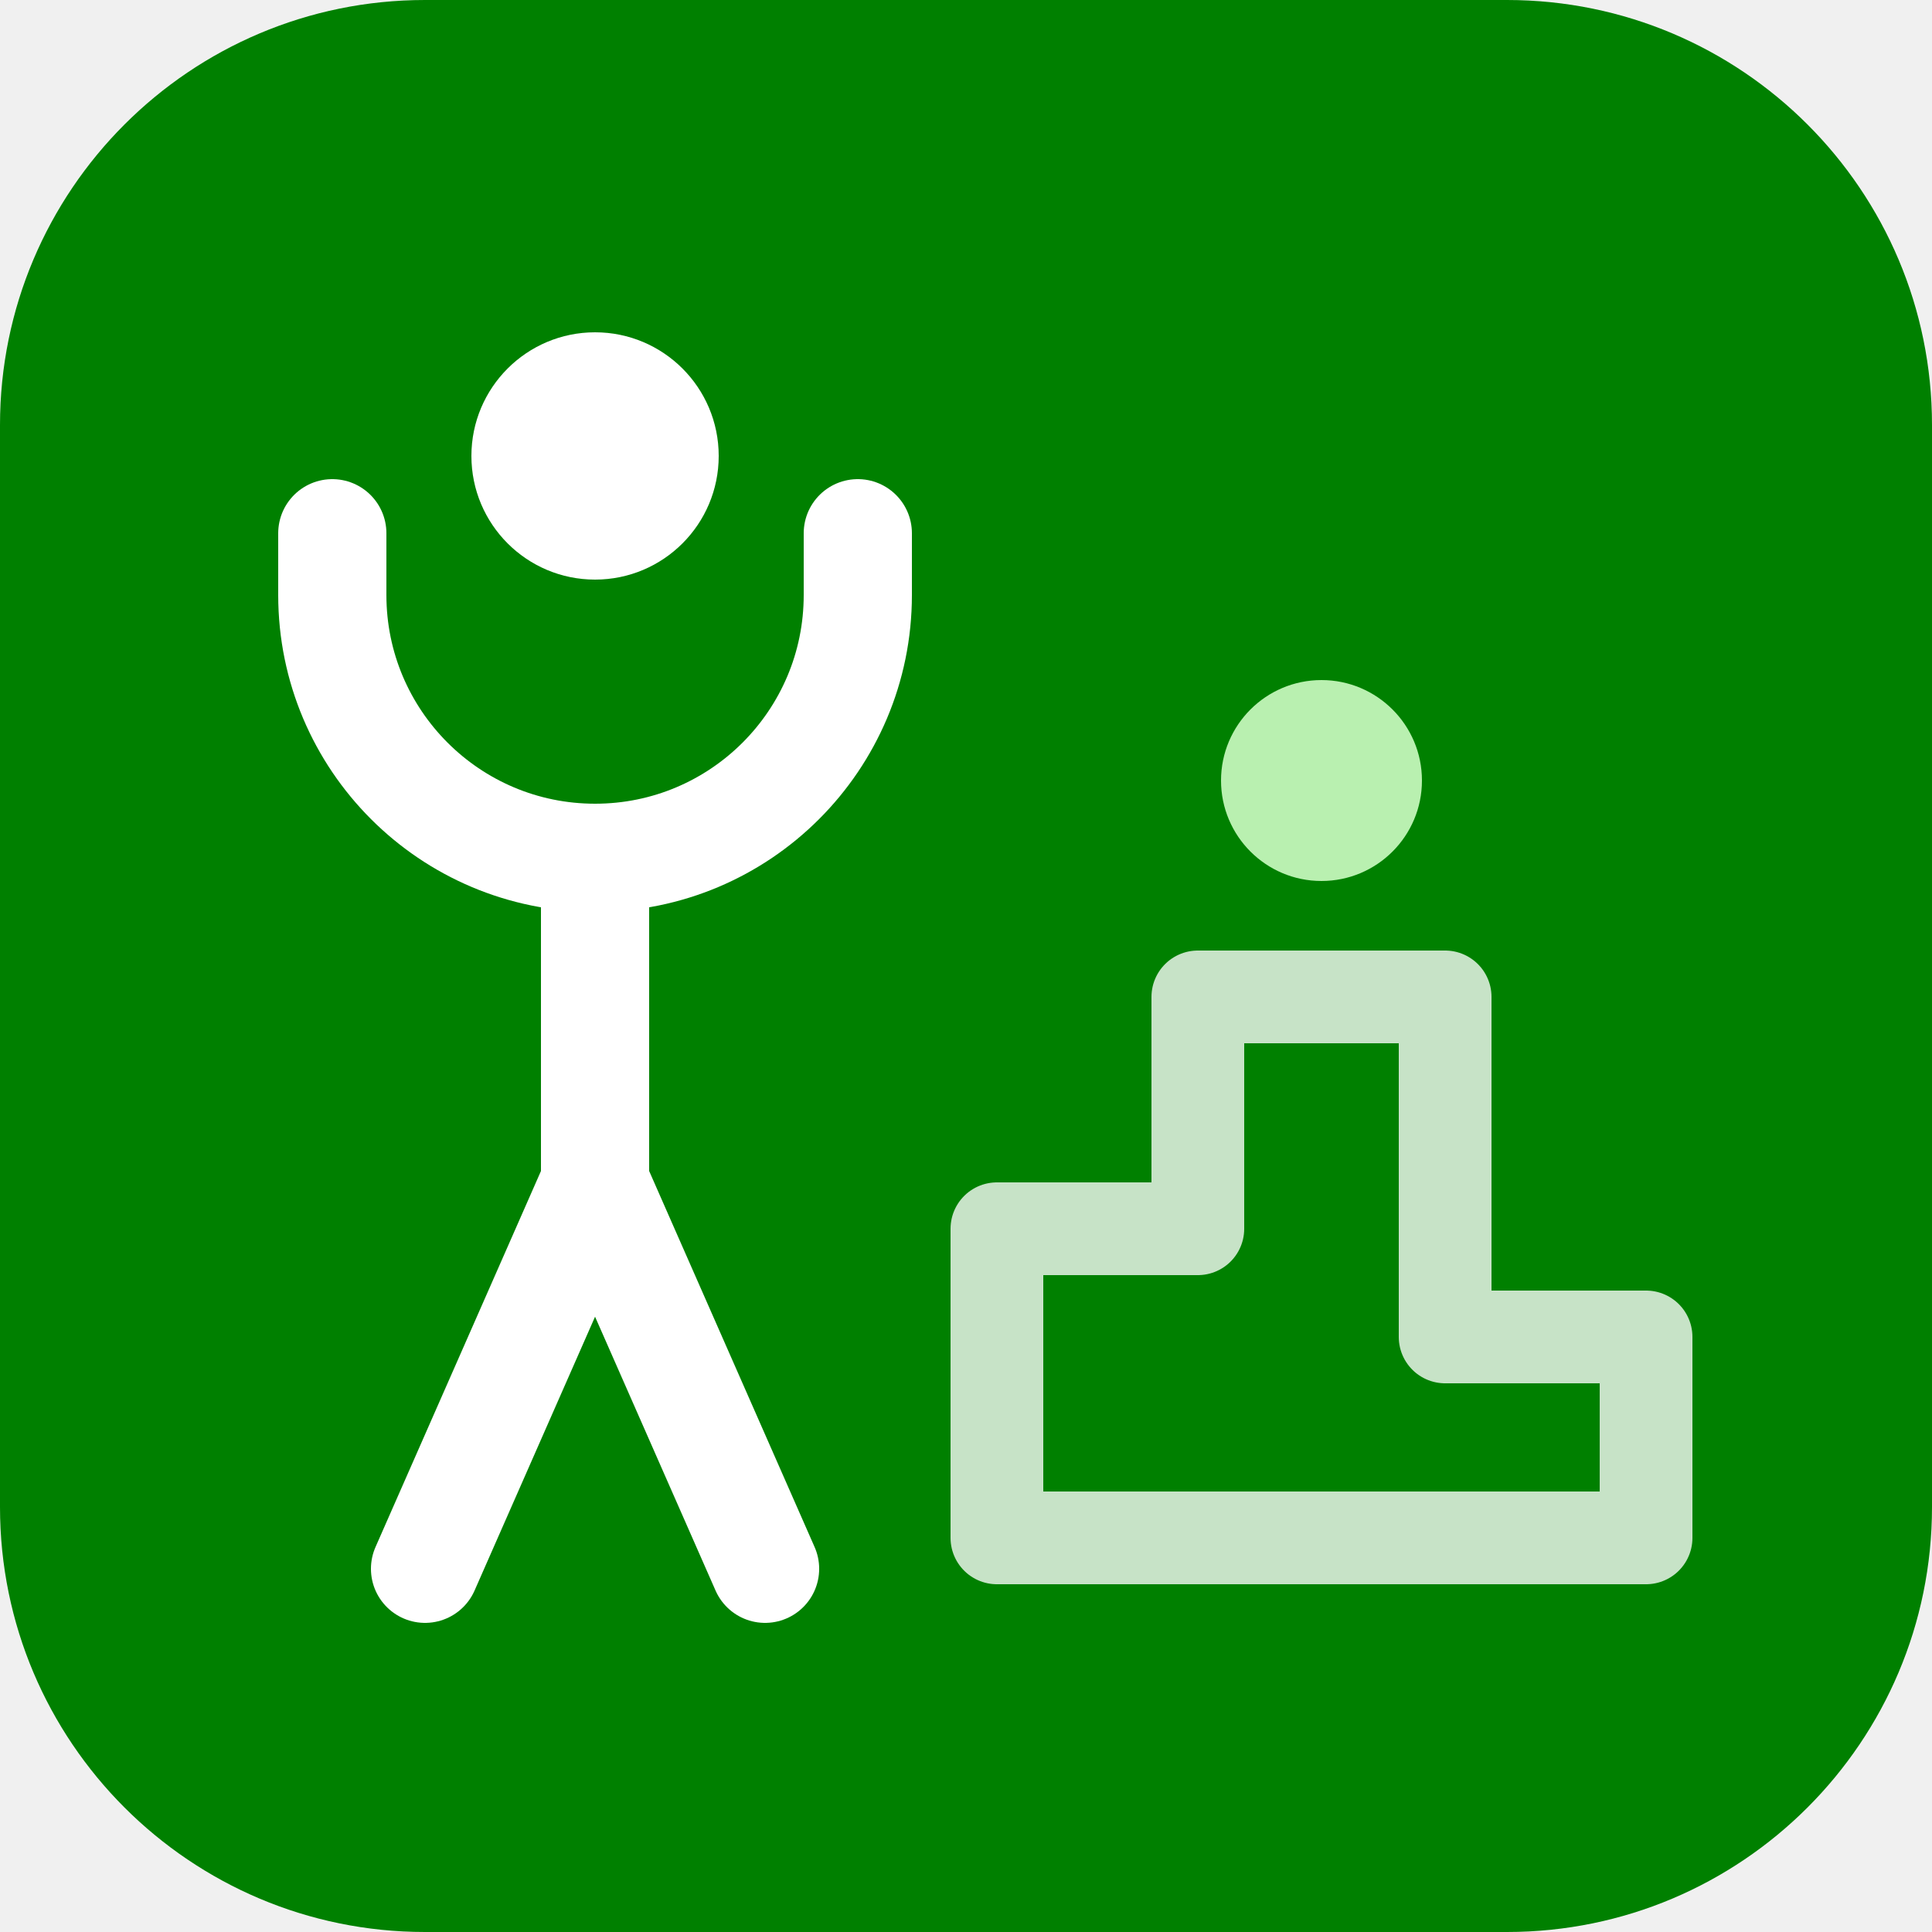
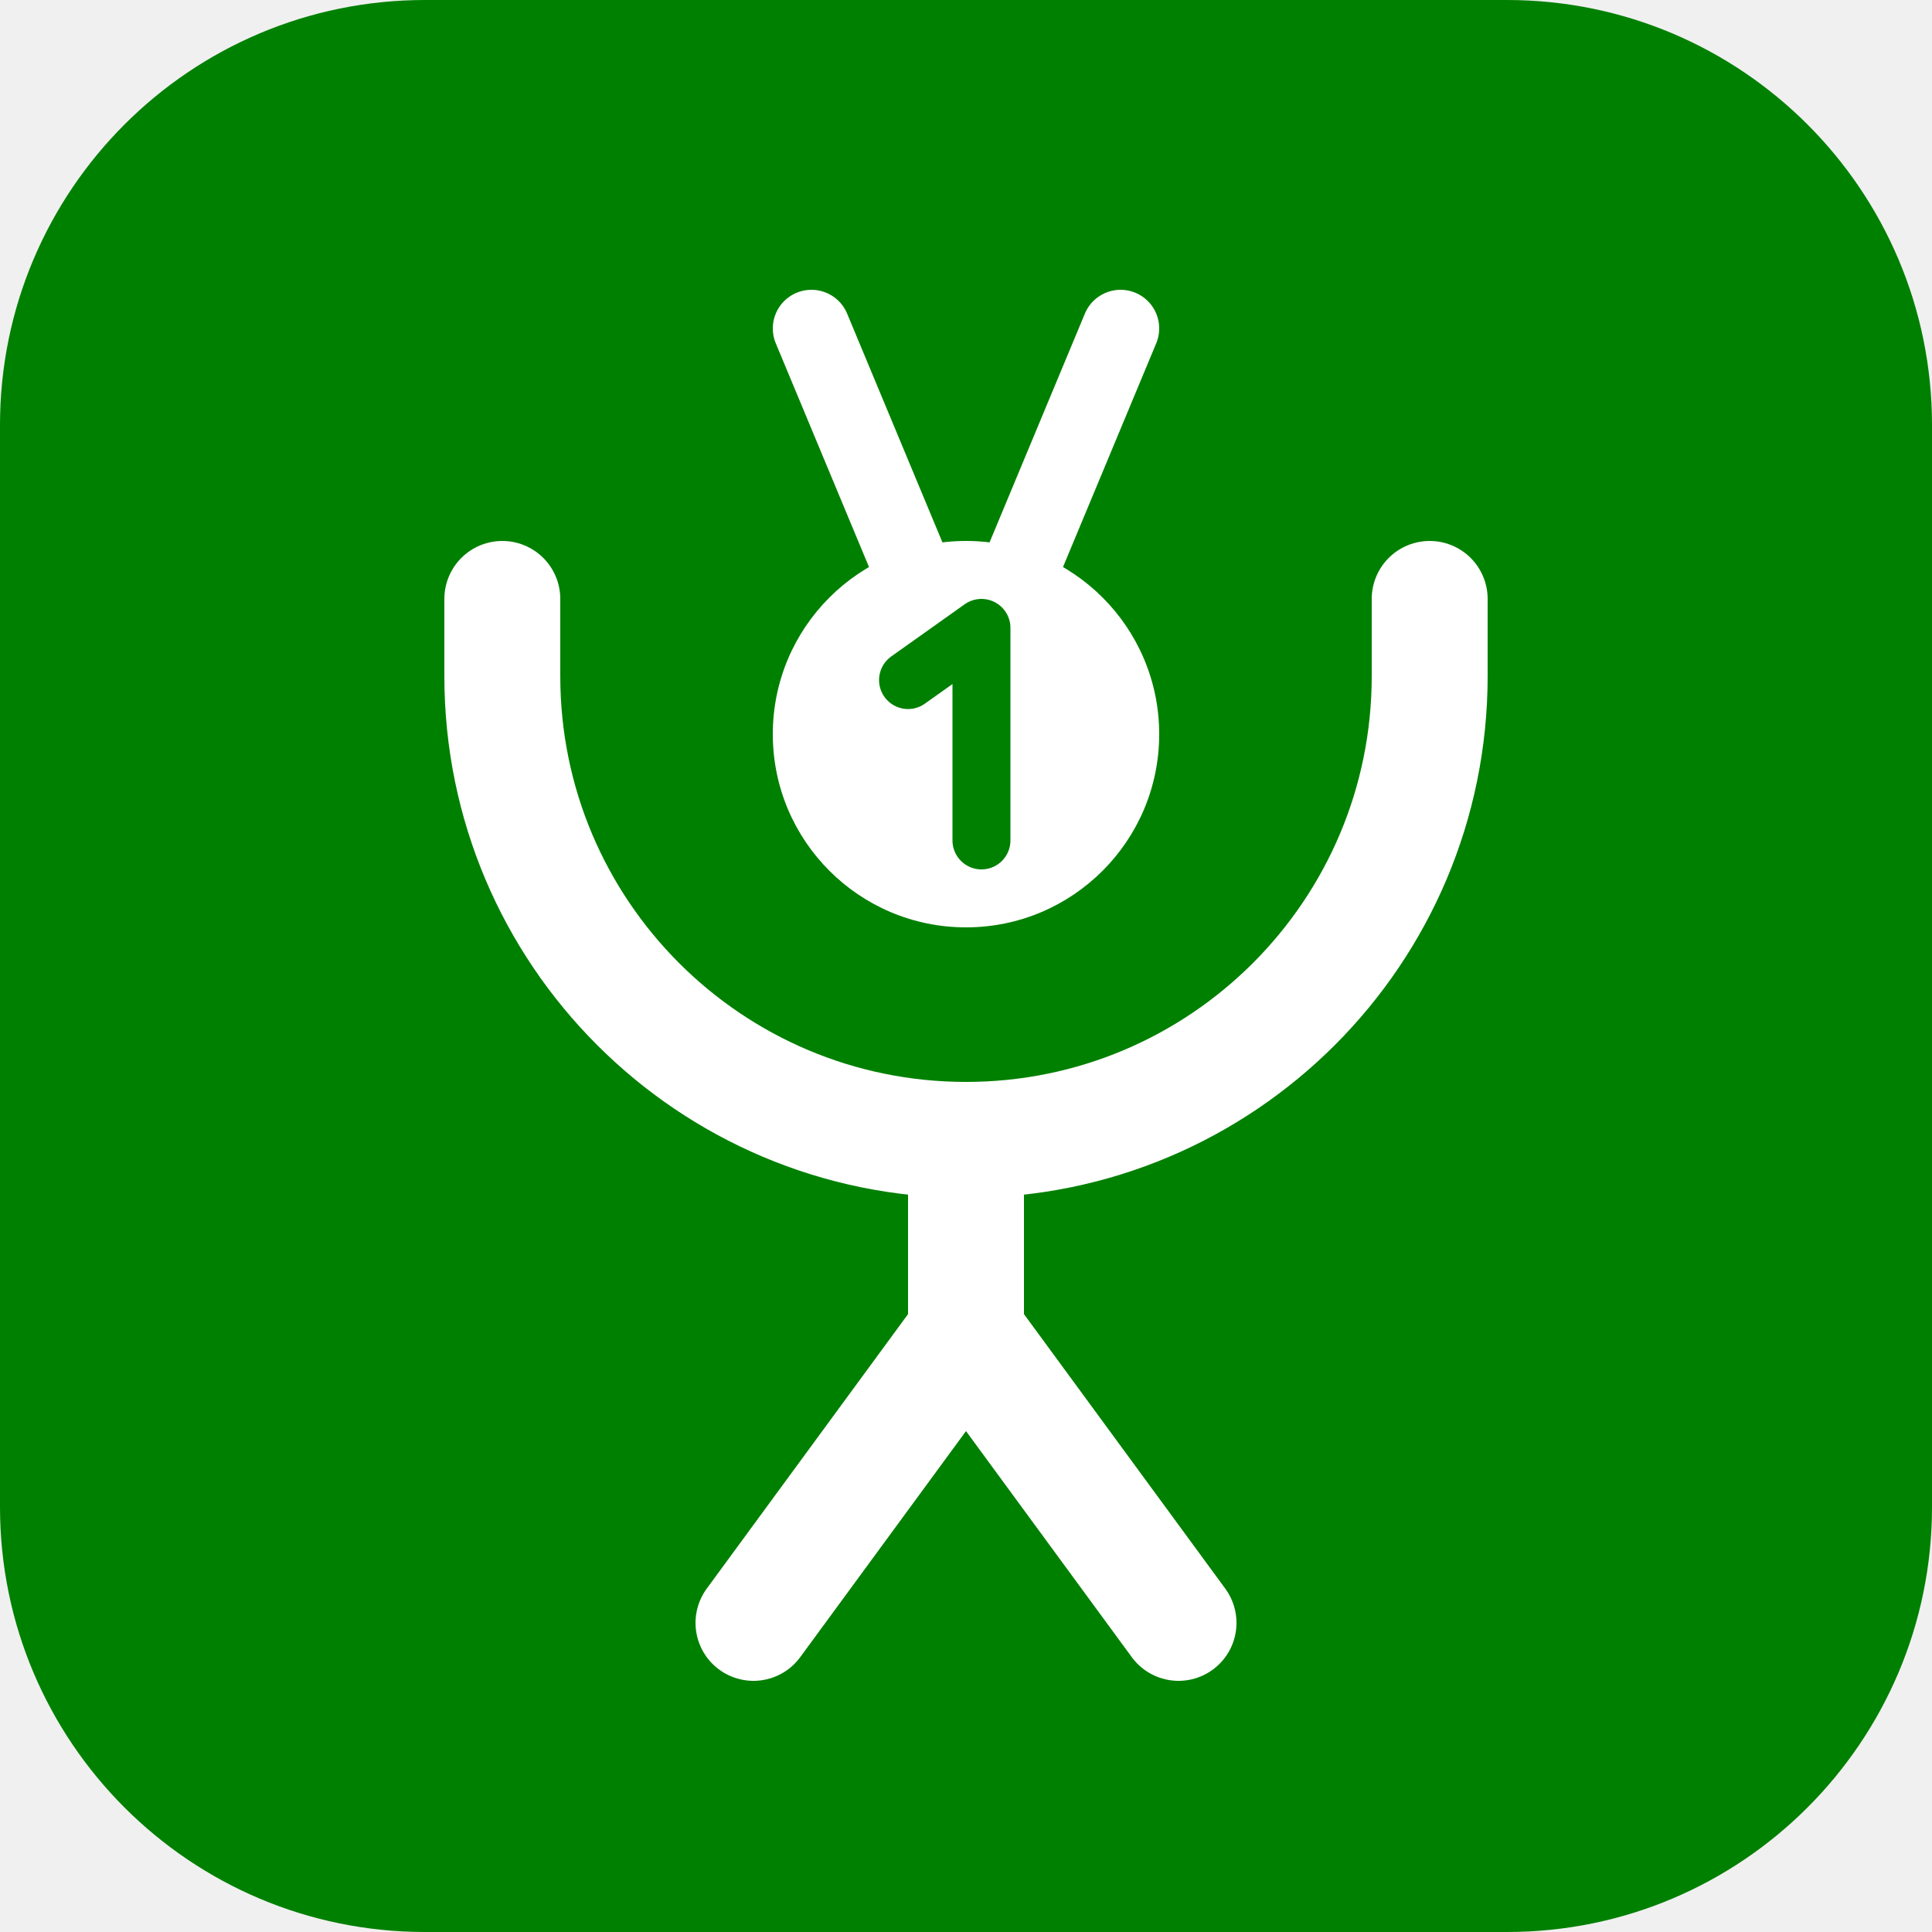
- <svg xmlns="http://www.w3.org/2000/svg" viewBox="0 0 100 100" role="img" aria-label="Glyph Arena">
+ <svg xmlns="http://www.w3.org/2000/svg" role="img" aria-label="Glyph Arena" viewBox="0 0 100 100">
  <rect width="100" height="100" rx="22" fill="#008000" />
-   <g transform="translate(10 10) scale(.8)">
-     <g fill="none" stroke="#fff" stroke-linecap="round" stroke-linejoin="round">
-       <circle cx="26" cy="17" r="8" fill="#fff" stroke="none" />
-       <path d="M9 22v4a17 17 0 0 0 34 0v-4M26 43v21M26 64 15 89M26 64l11 25" stroke-width="7" />
-       <path d="M52 87V67h13V52h16v22h13v13Z" stroke-width="6" stroke-opacity=".78" />
-       <circle cx="73" cy="38" r="6.5" fill="#b9f0b0" stroke="none" />
-     </g>
-   </g>
+   <path d="M42 17L47 29M58 17L53 29" fill="none" stroke="#fff" stroke-width="4" stroke-linecap="round" stroke-linejoin="round" />
+   <circle cx="50" cy="38" r="10" fill="#fff" />
+   <path d="M47 35.2L50.8 32.5V43.5" fill="none" stroke="#008000" stroke-width="3" stroke-linecap="round" stroke-linejoin="round" />
+   <path d="M26 31v4a24 24 0 0 0 48 0v-4M50 59v10M50 69L39 84M50 69L61 84" fill="none" stroke="#fff" stroke-width="6" stroke-linecap="round" stroke-linejoin="round" />
</svg>
